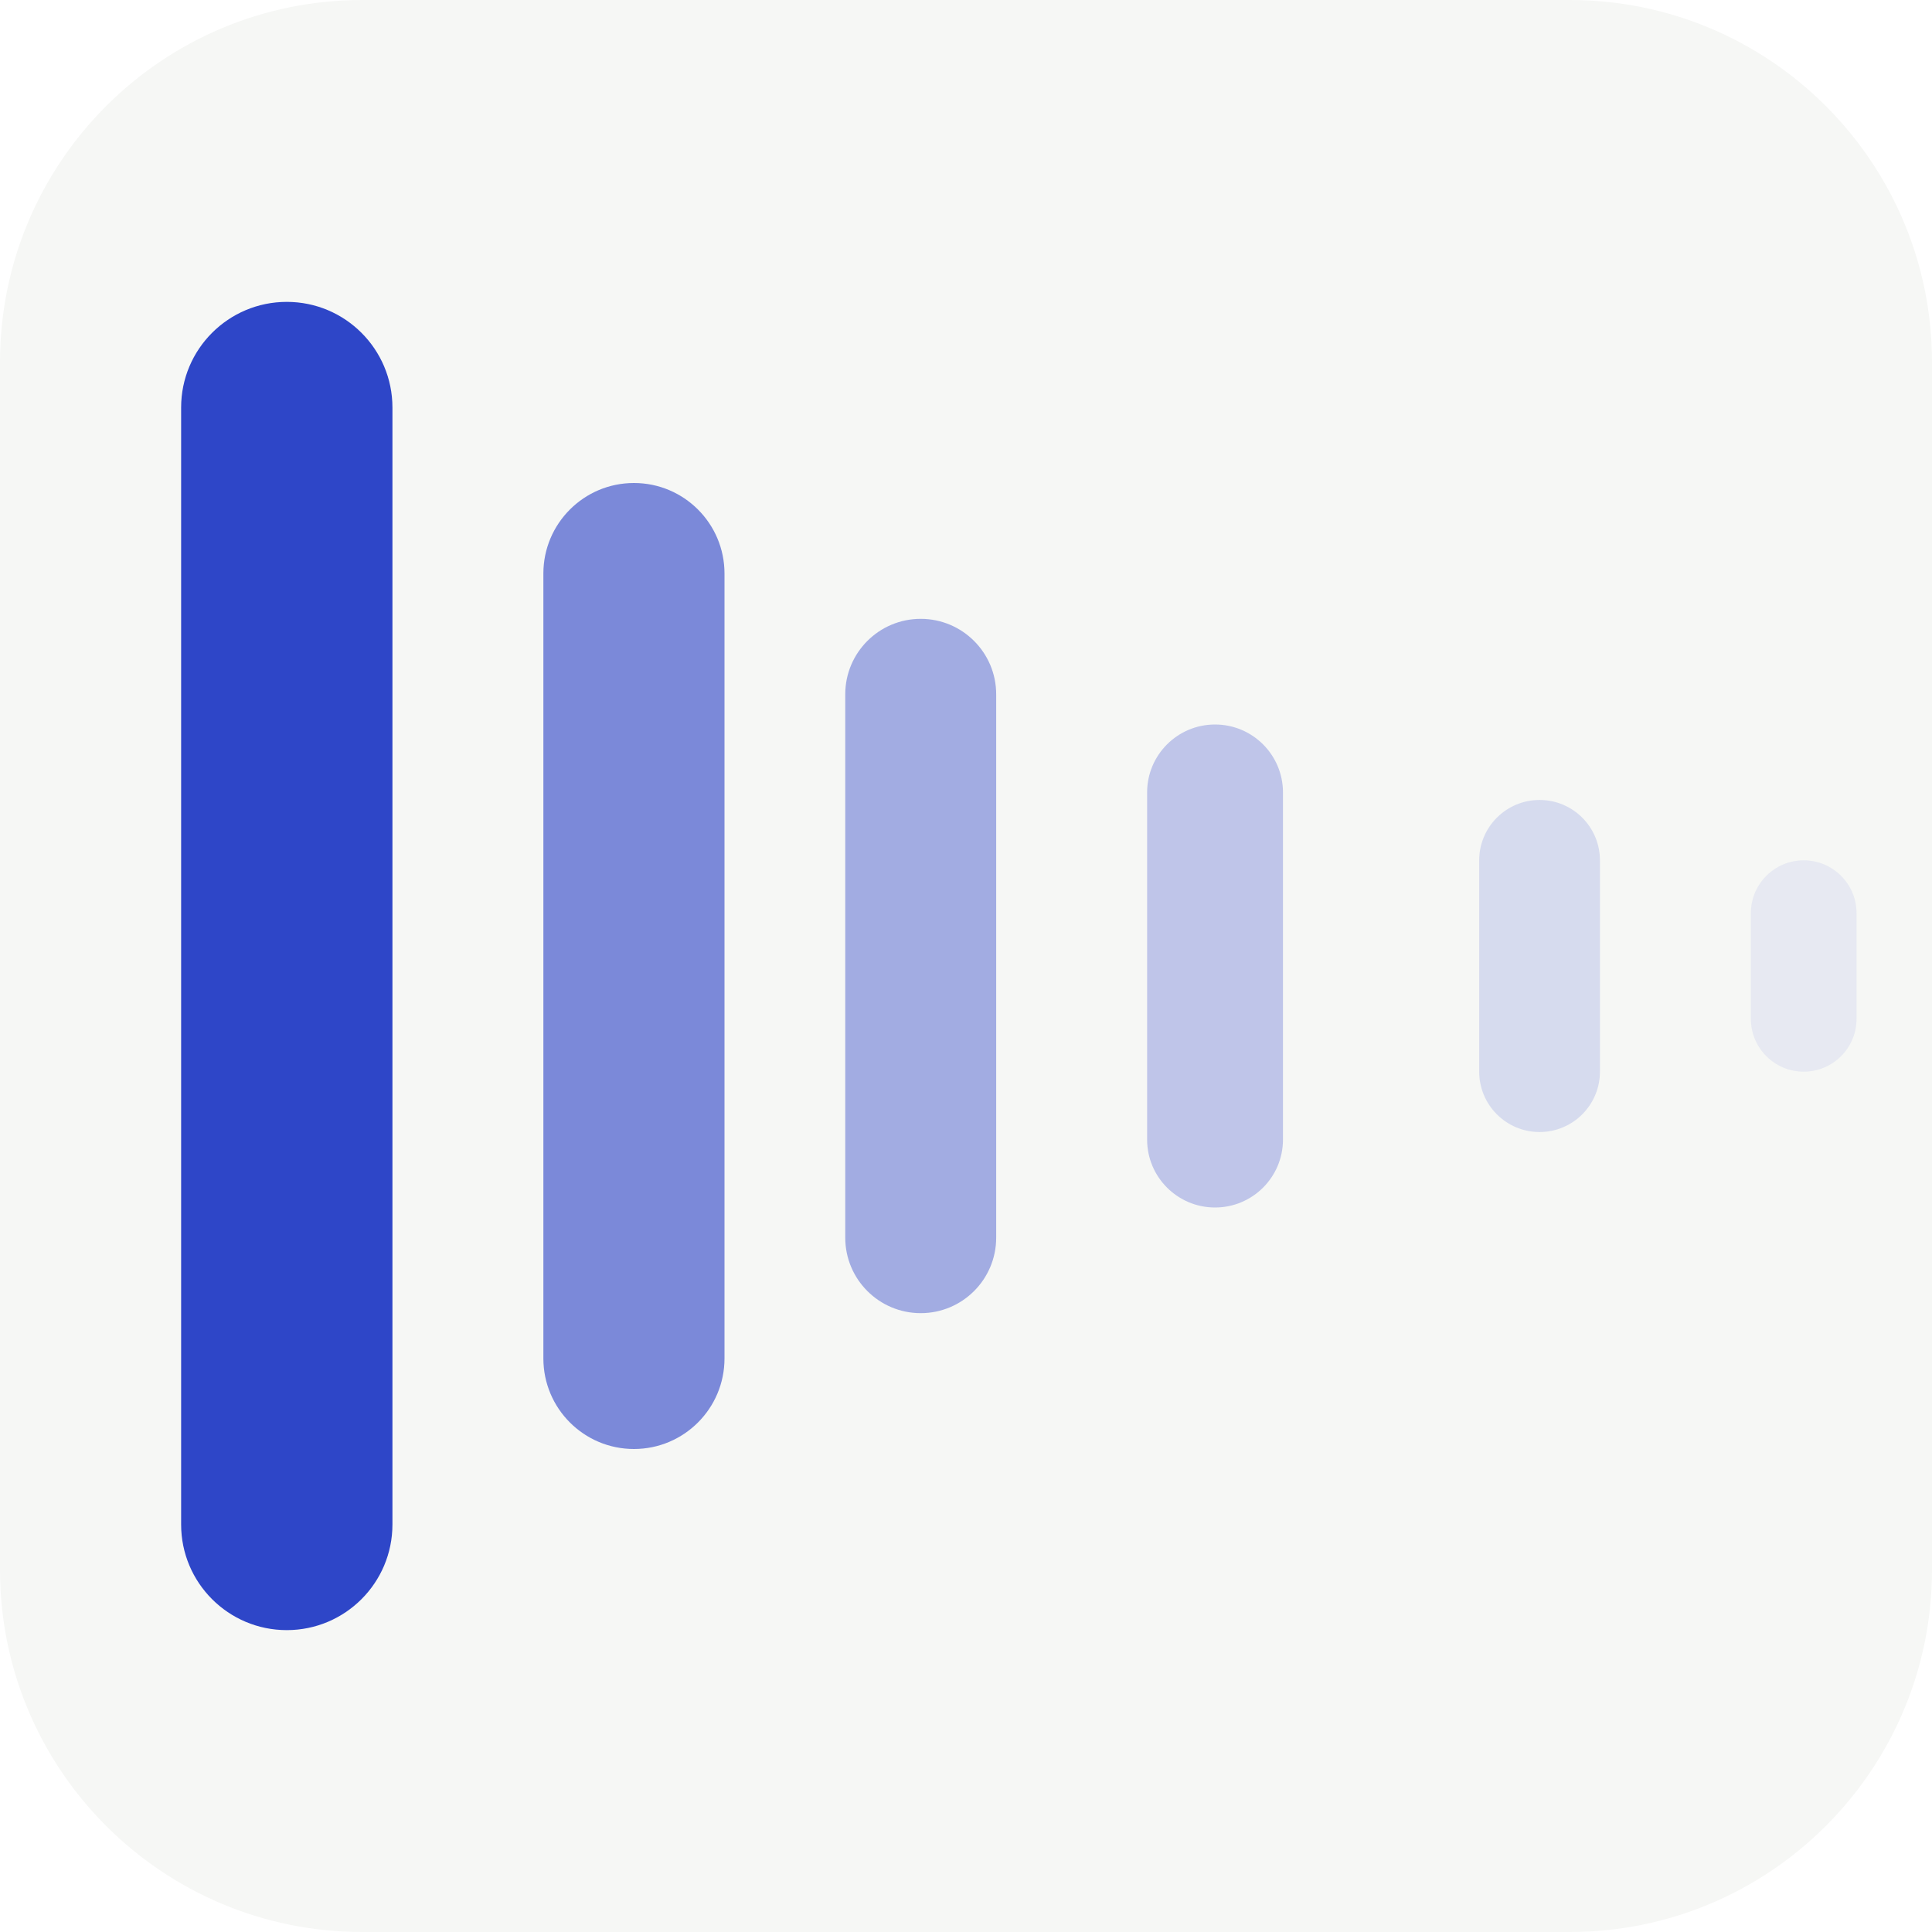
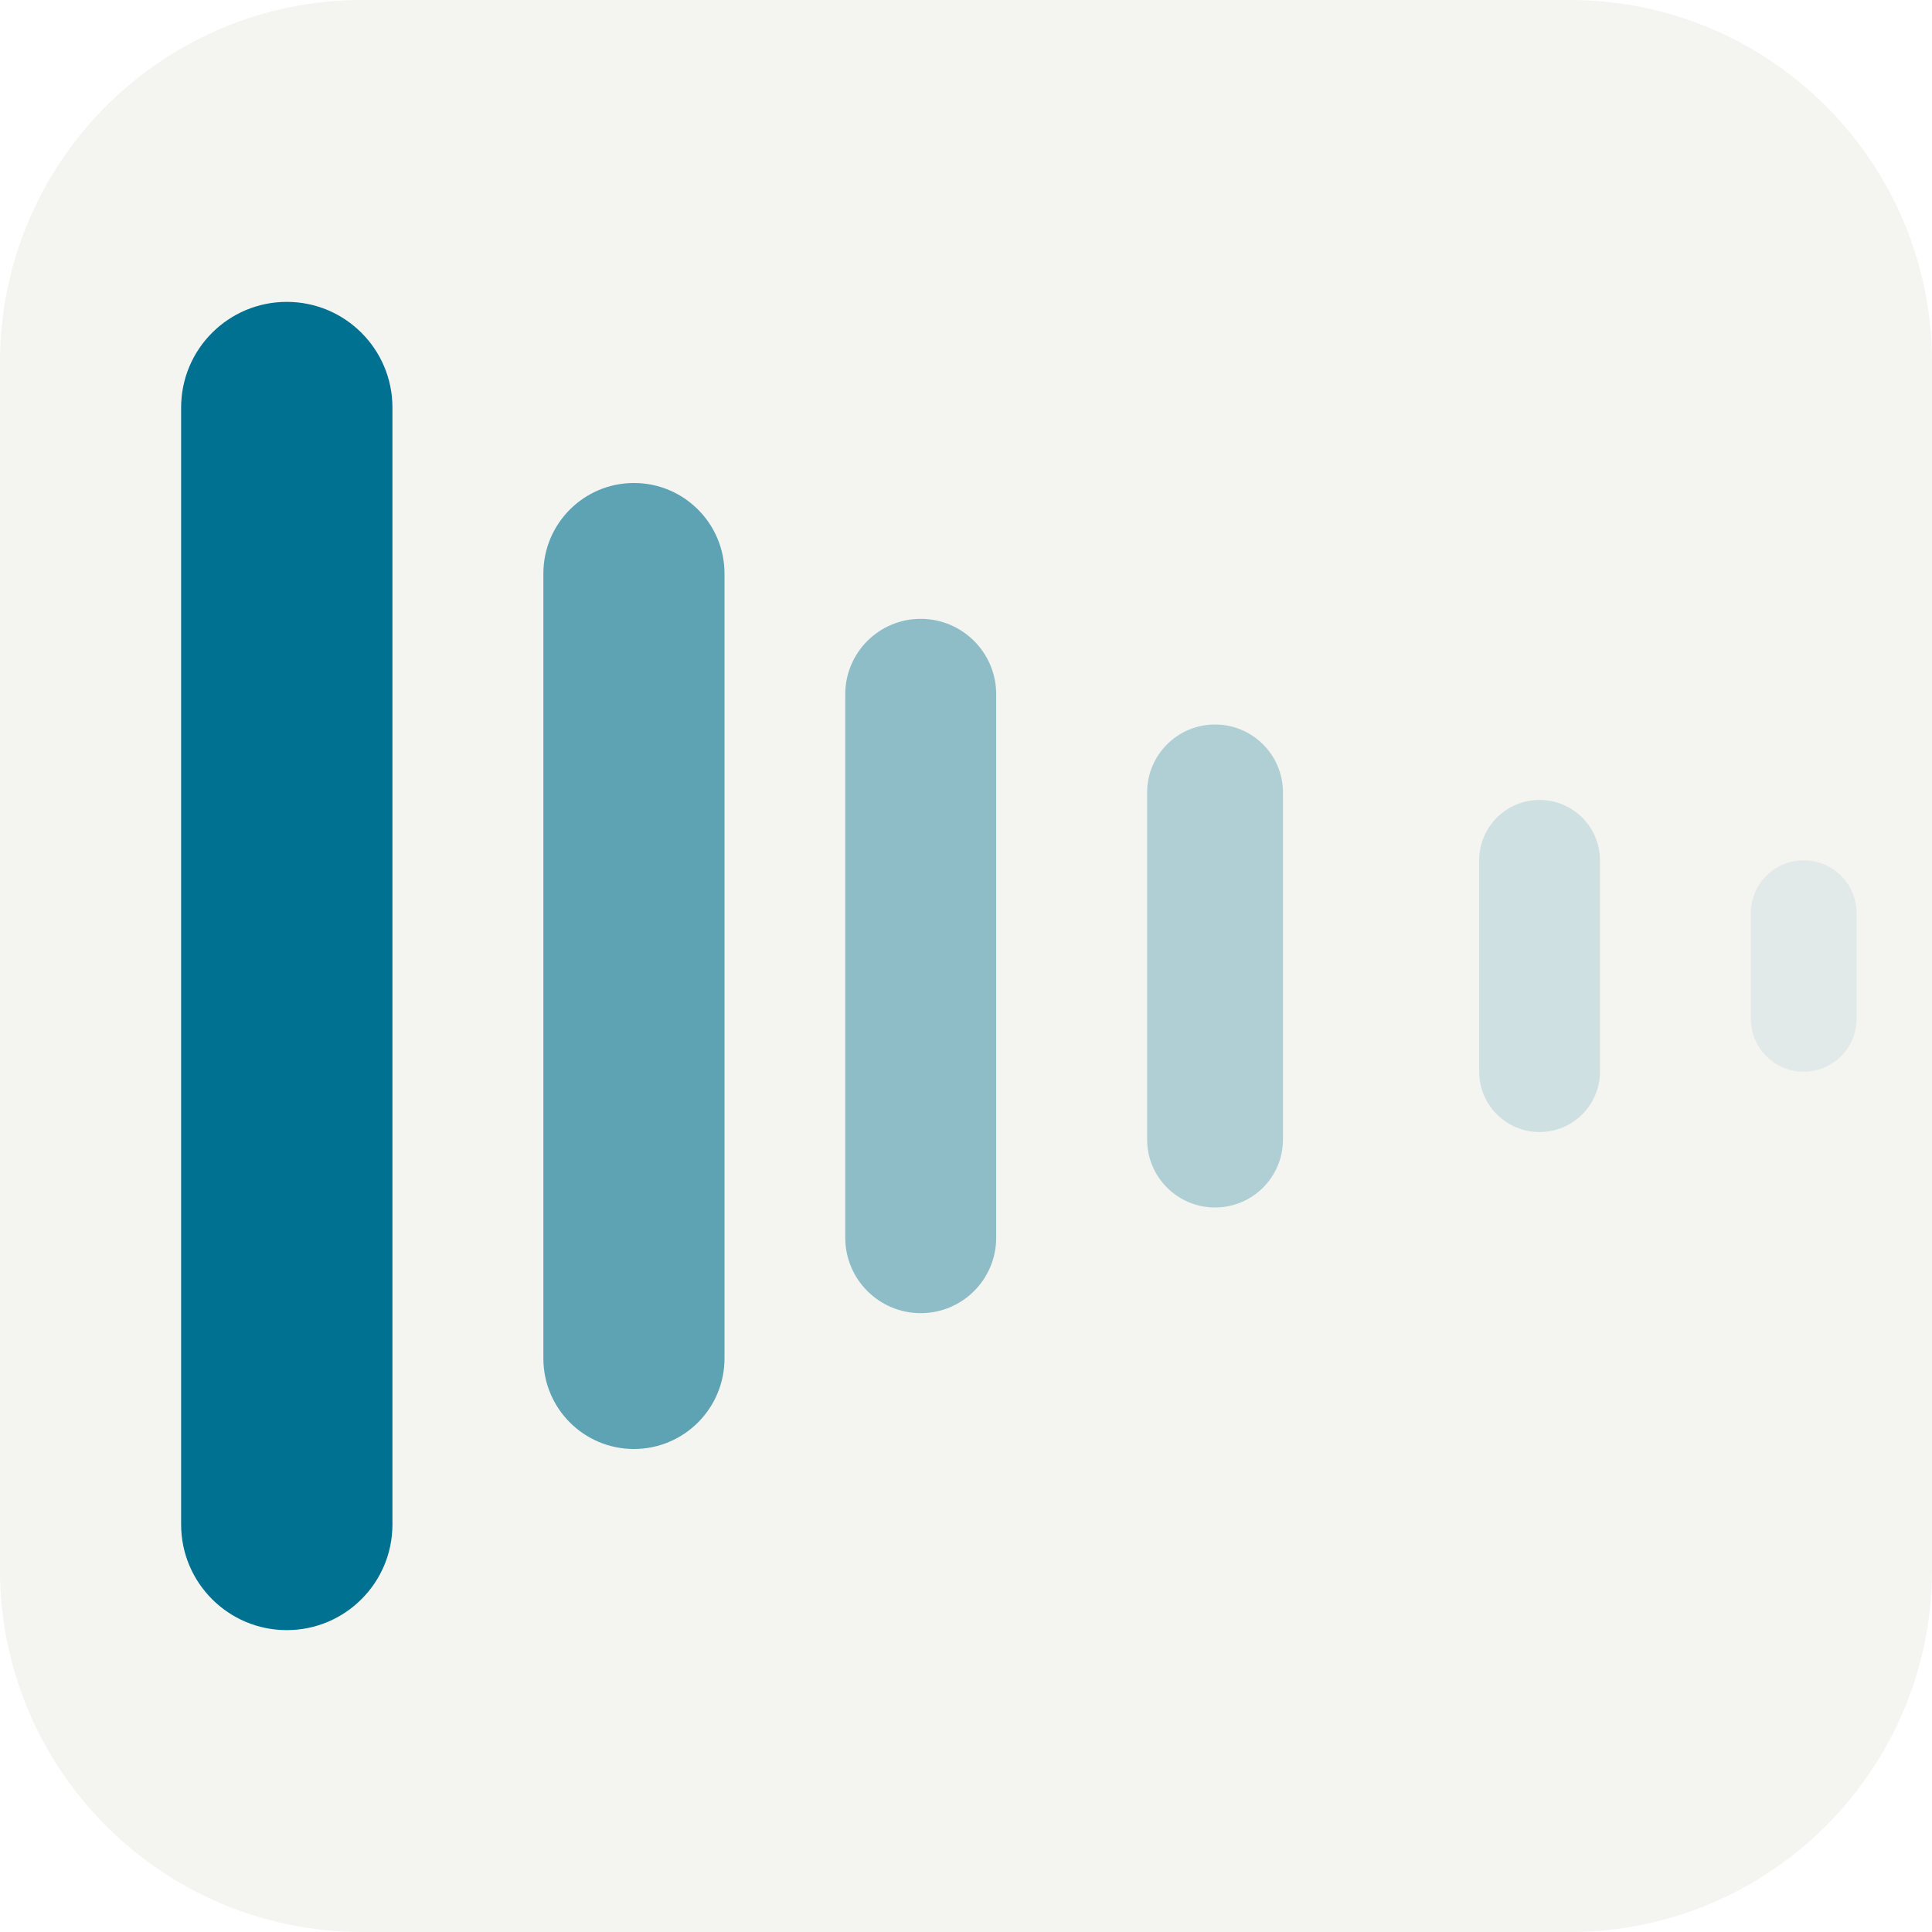
<svg xmlns="http://www.w3.org/2000/svg" viewBox="0 0 32 32">
-   <rect width="32" height="32" rx="6" fill="#f6f7f5" />
-   <g fill="#2e46c8">
+   <rect width="32" height="32" rx="6" fill="#f4f4f0" />
+   <g fill="#007190">
    <rect x="3" y="5" width="3.5" height="22" rx="1.75" opacity="1" />
    <rect x="9" y="8" width="3" height="16" rx="1.5" opacity=".62" />
    <rect x="14" y="10.25" width="2.5" height="11.5" rx="1.25" opacity=".42" />
    <rect x="19" y="12" width="2.25" height="8" rx="1.125" opacity=".28" />
    <rect x="24.5" y="13.25" width="2" height="5.5" rx="1" opacity=".16" />
    <rect x="29" y="14.25" width="1.75" height="3.5" rx=".875" opacity=".08" />
  </g>
</svg>
